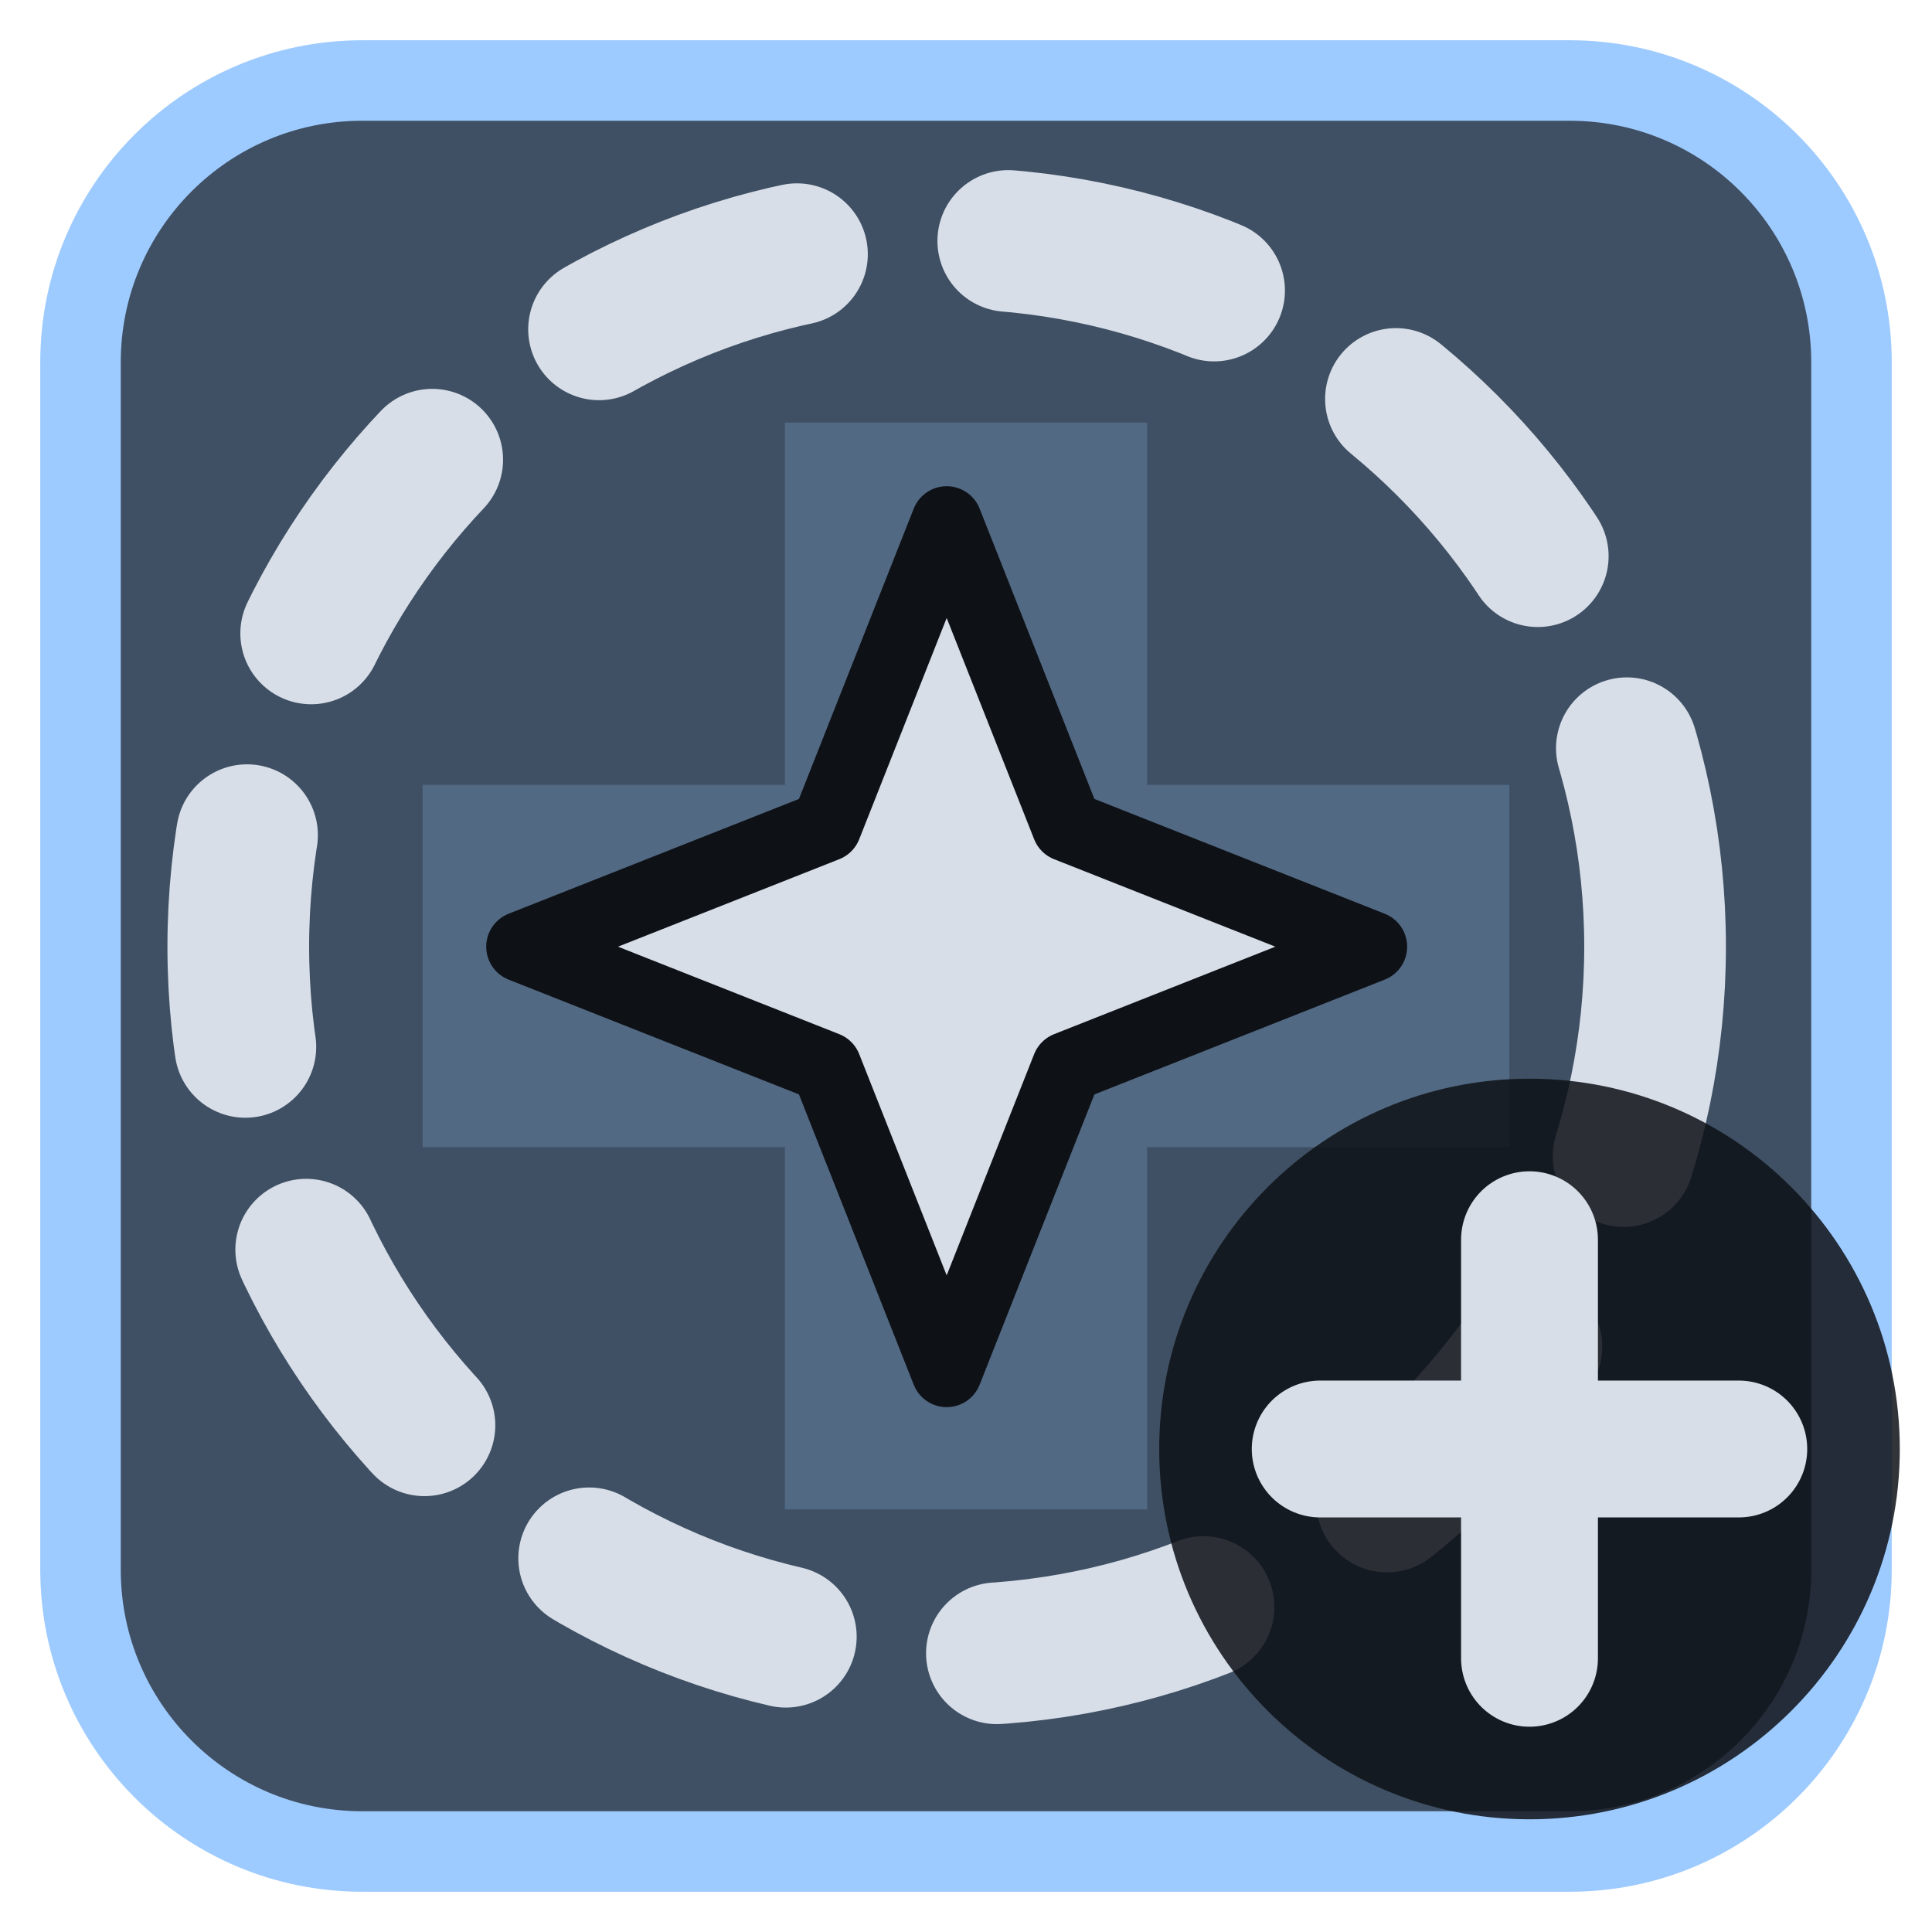
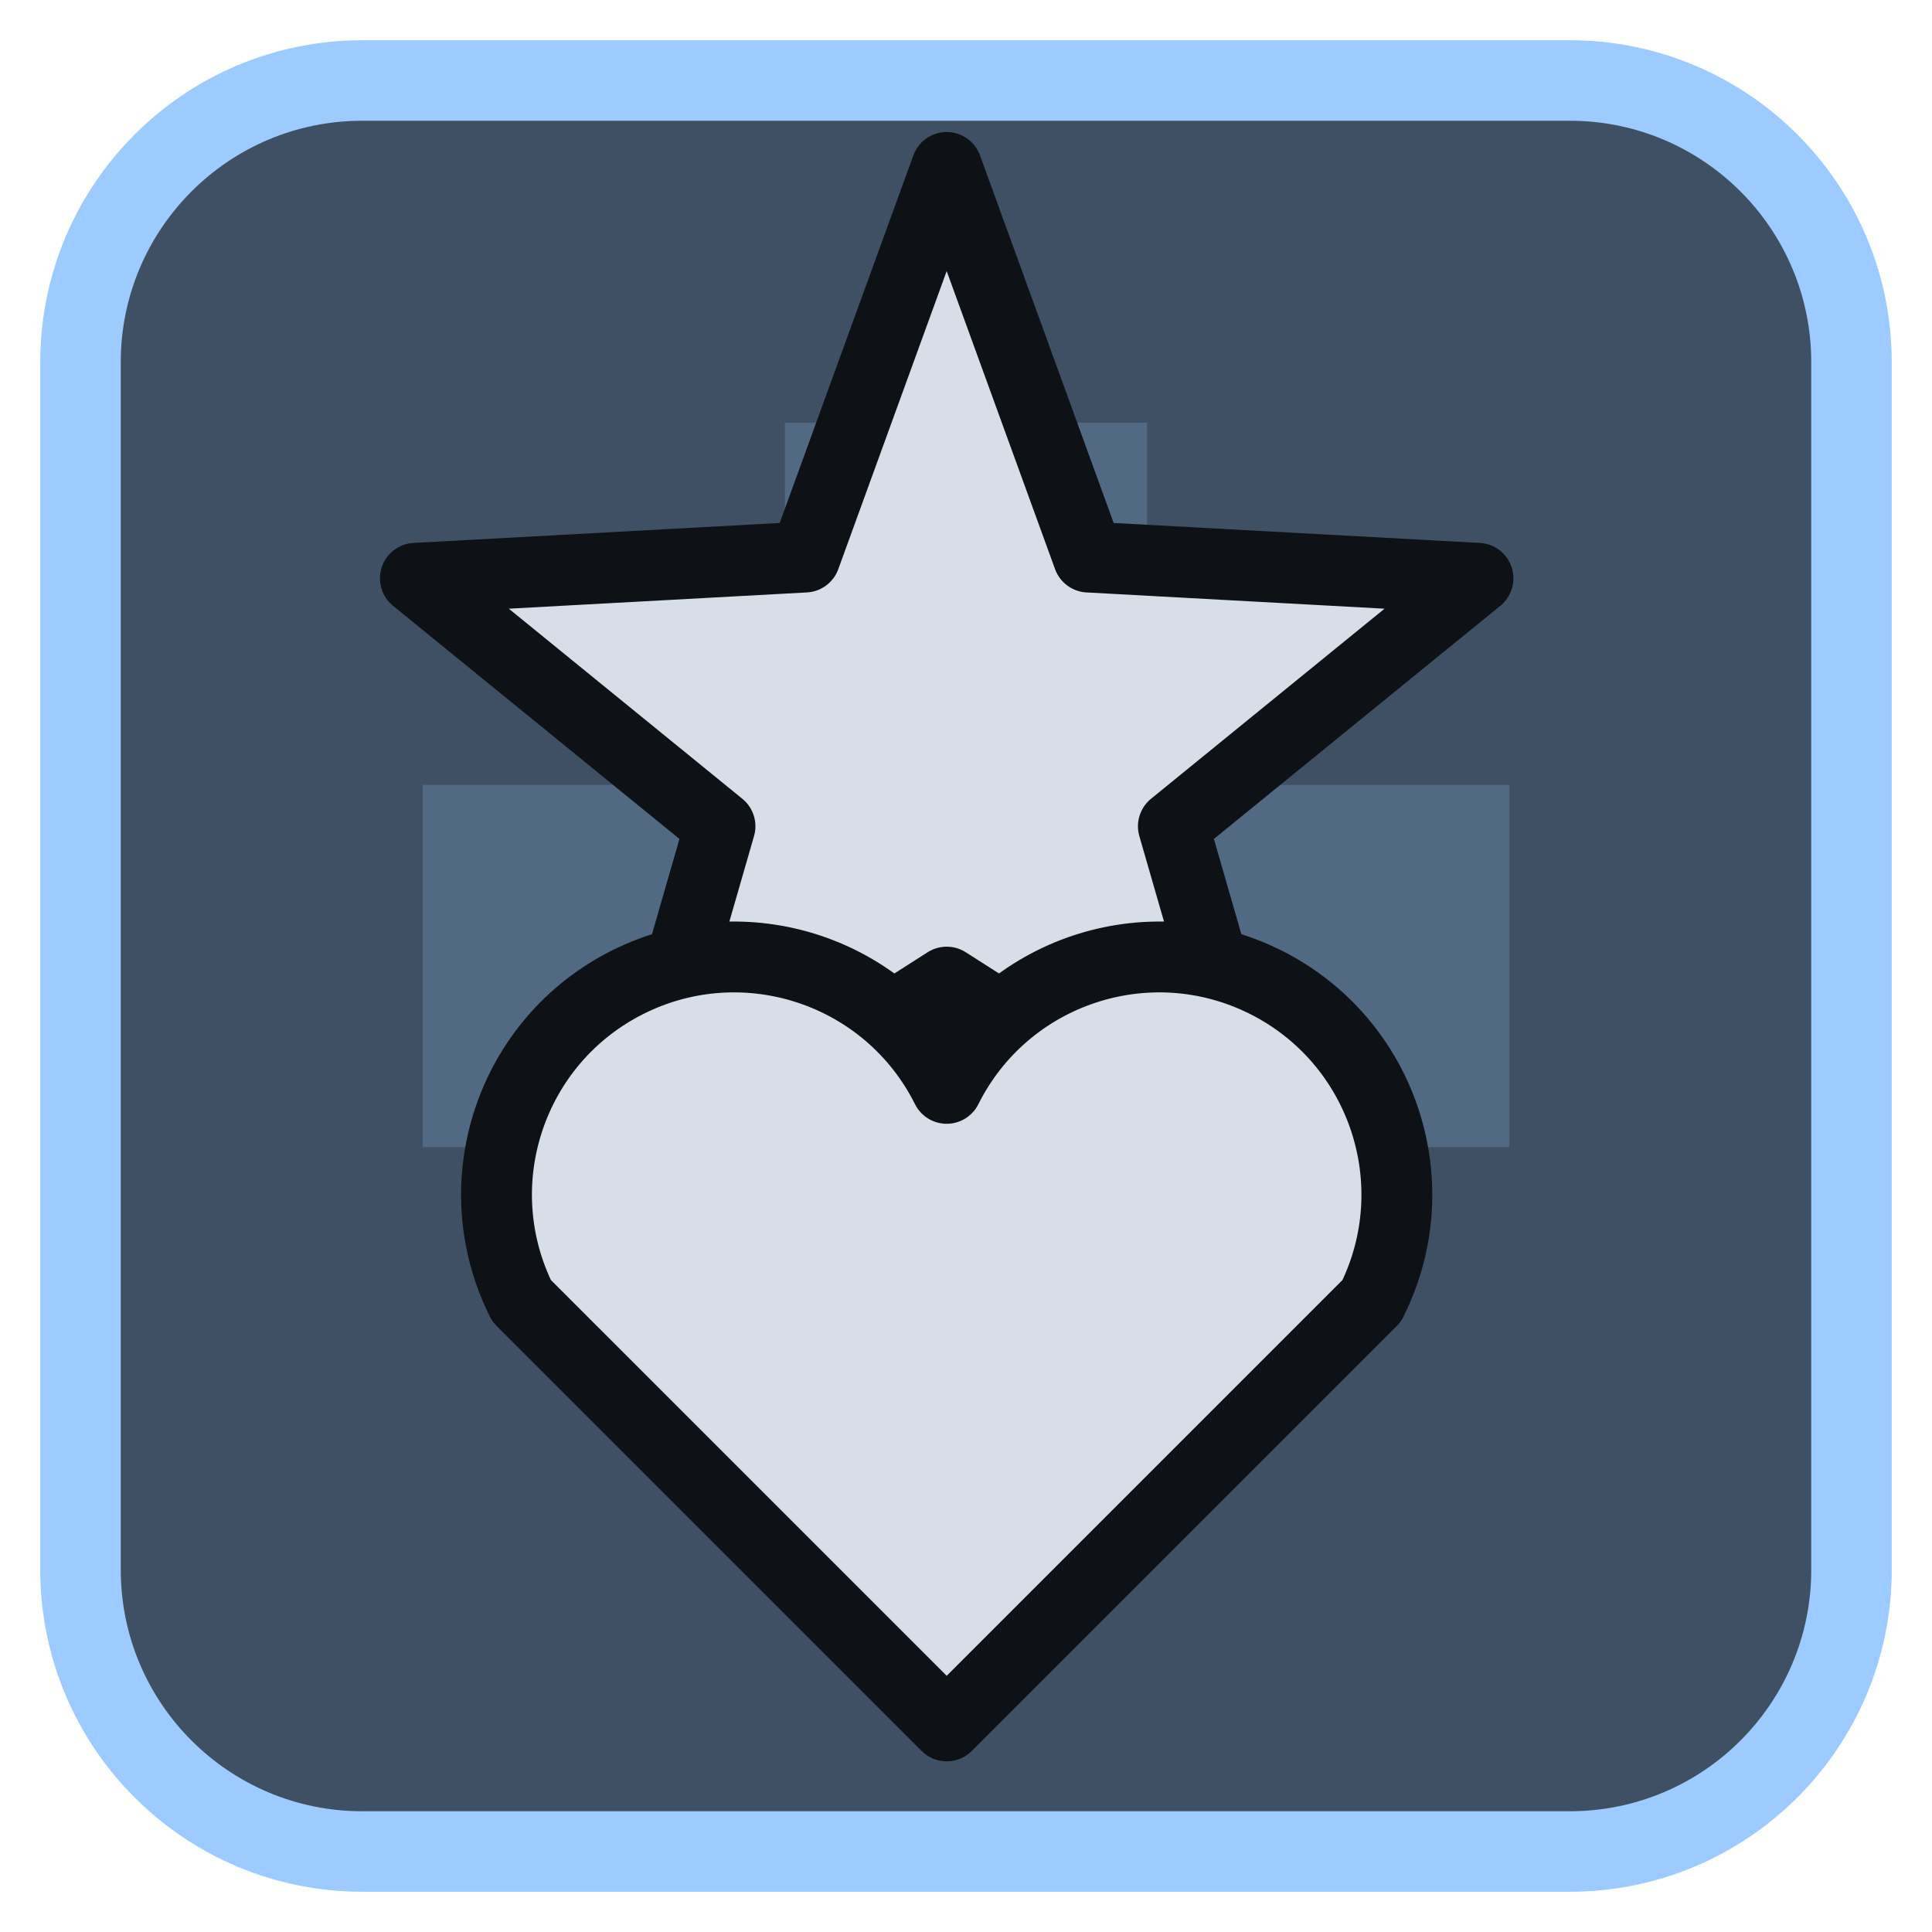
<svg xmlns="http://www.w3.org/2000/svg" viewBox="0 0 24 24" width="24" height="24">
  <rect x="1" y="1" width="22" height="22" rx="3.5" fill="#3f5064" stroke="#9ecbff" stroke-width="1" />
  <g opacity="0.2" transform="translate(3,3) scale(0.75)">
    <path d="M9 3h6v6h6v6h-6v6H9v-6H3V9h6z" fill="#9ecbff" />
  </g>
  <g transform="translate(1.2,1.2) scale(0.88)">
-     <path d="M12.0 6.0L13.7 10.3L18.0 12.0L13.7 13.7L12.0 18.0L10.3 13.7L6.0 12.0L10.3 10.3Z" fill="#d7dee8" stroke="#0e1116" stroke-width="1" stroke-linejoin="round" />
-     <circle cx="12" cy="12" r="10" fill="none" stroke="#d7dee8" stroke-width="2" stroke-linecap="round" stroke-linejoin="round" stroke-dasharray="3 3" />
+     <path d="M12 1L14 6.500L19.500 6.800L15.200 10.300L16.700 15.500L12 12.500L7.300 15.500L8.800 10.300L4.500 6.800L10 6.500Z" fill="#d7dee8" stroke="#0e1116" stroke-width="1" stroke-linejoin="round" />
+     <path d="M12 23L6 17A3 3 0 0 1 12 14A3 3 0 0 1 18 17Z" fill="#d7dee8" stroke="#0e1116" stroke-width="1" stroke-linejoin="round" />
  </g>
-   <circle cx="19" cy="18" r="4.6" fill="#0e1116" fill-opacity="0.85" />
-   <path d="M19 15.4V20.6M16.4 18H21.6" fill="none" stroke="#d7dee8" stroke-width="1.7" stroke-linecap="round" stroke-linejoin="round" />
</svg>
